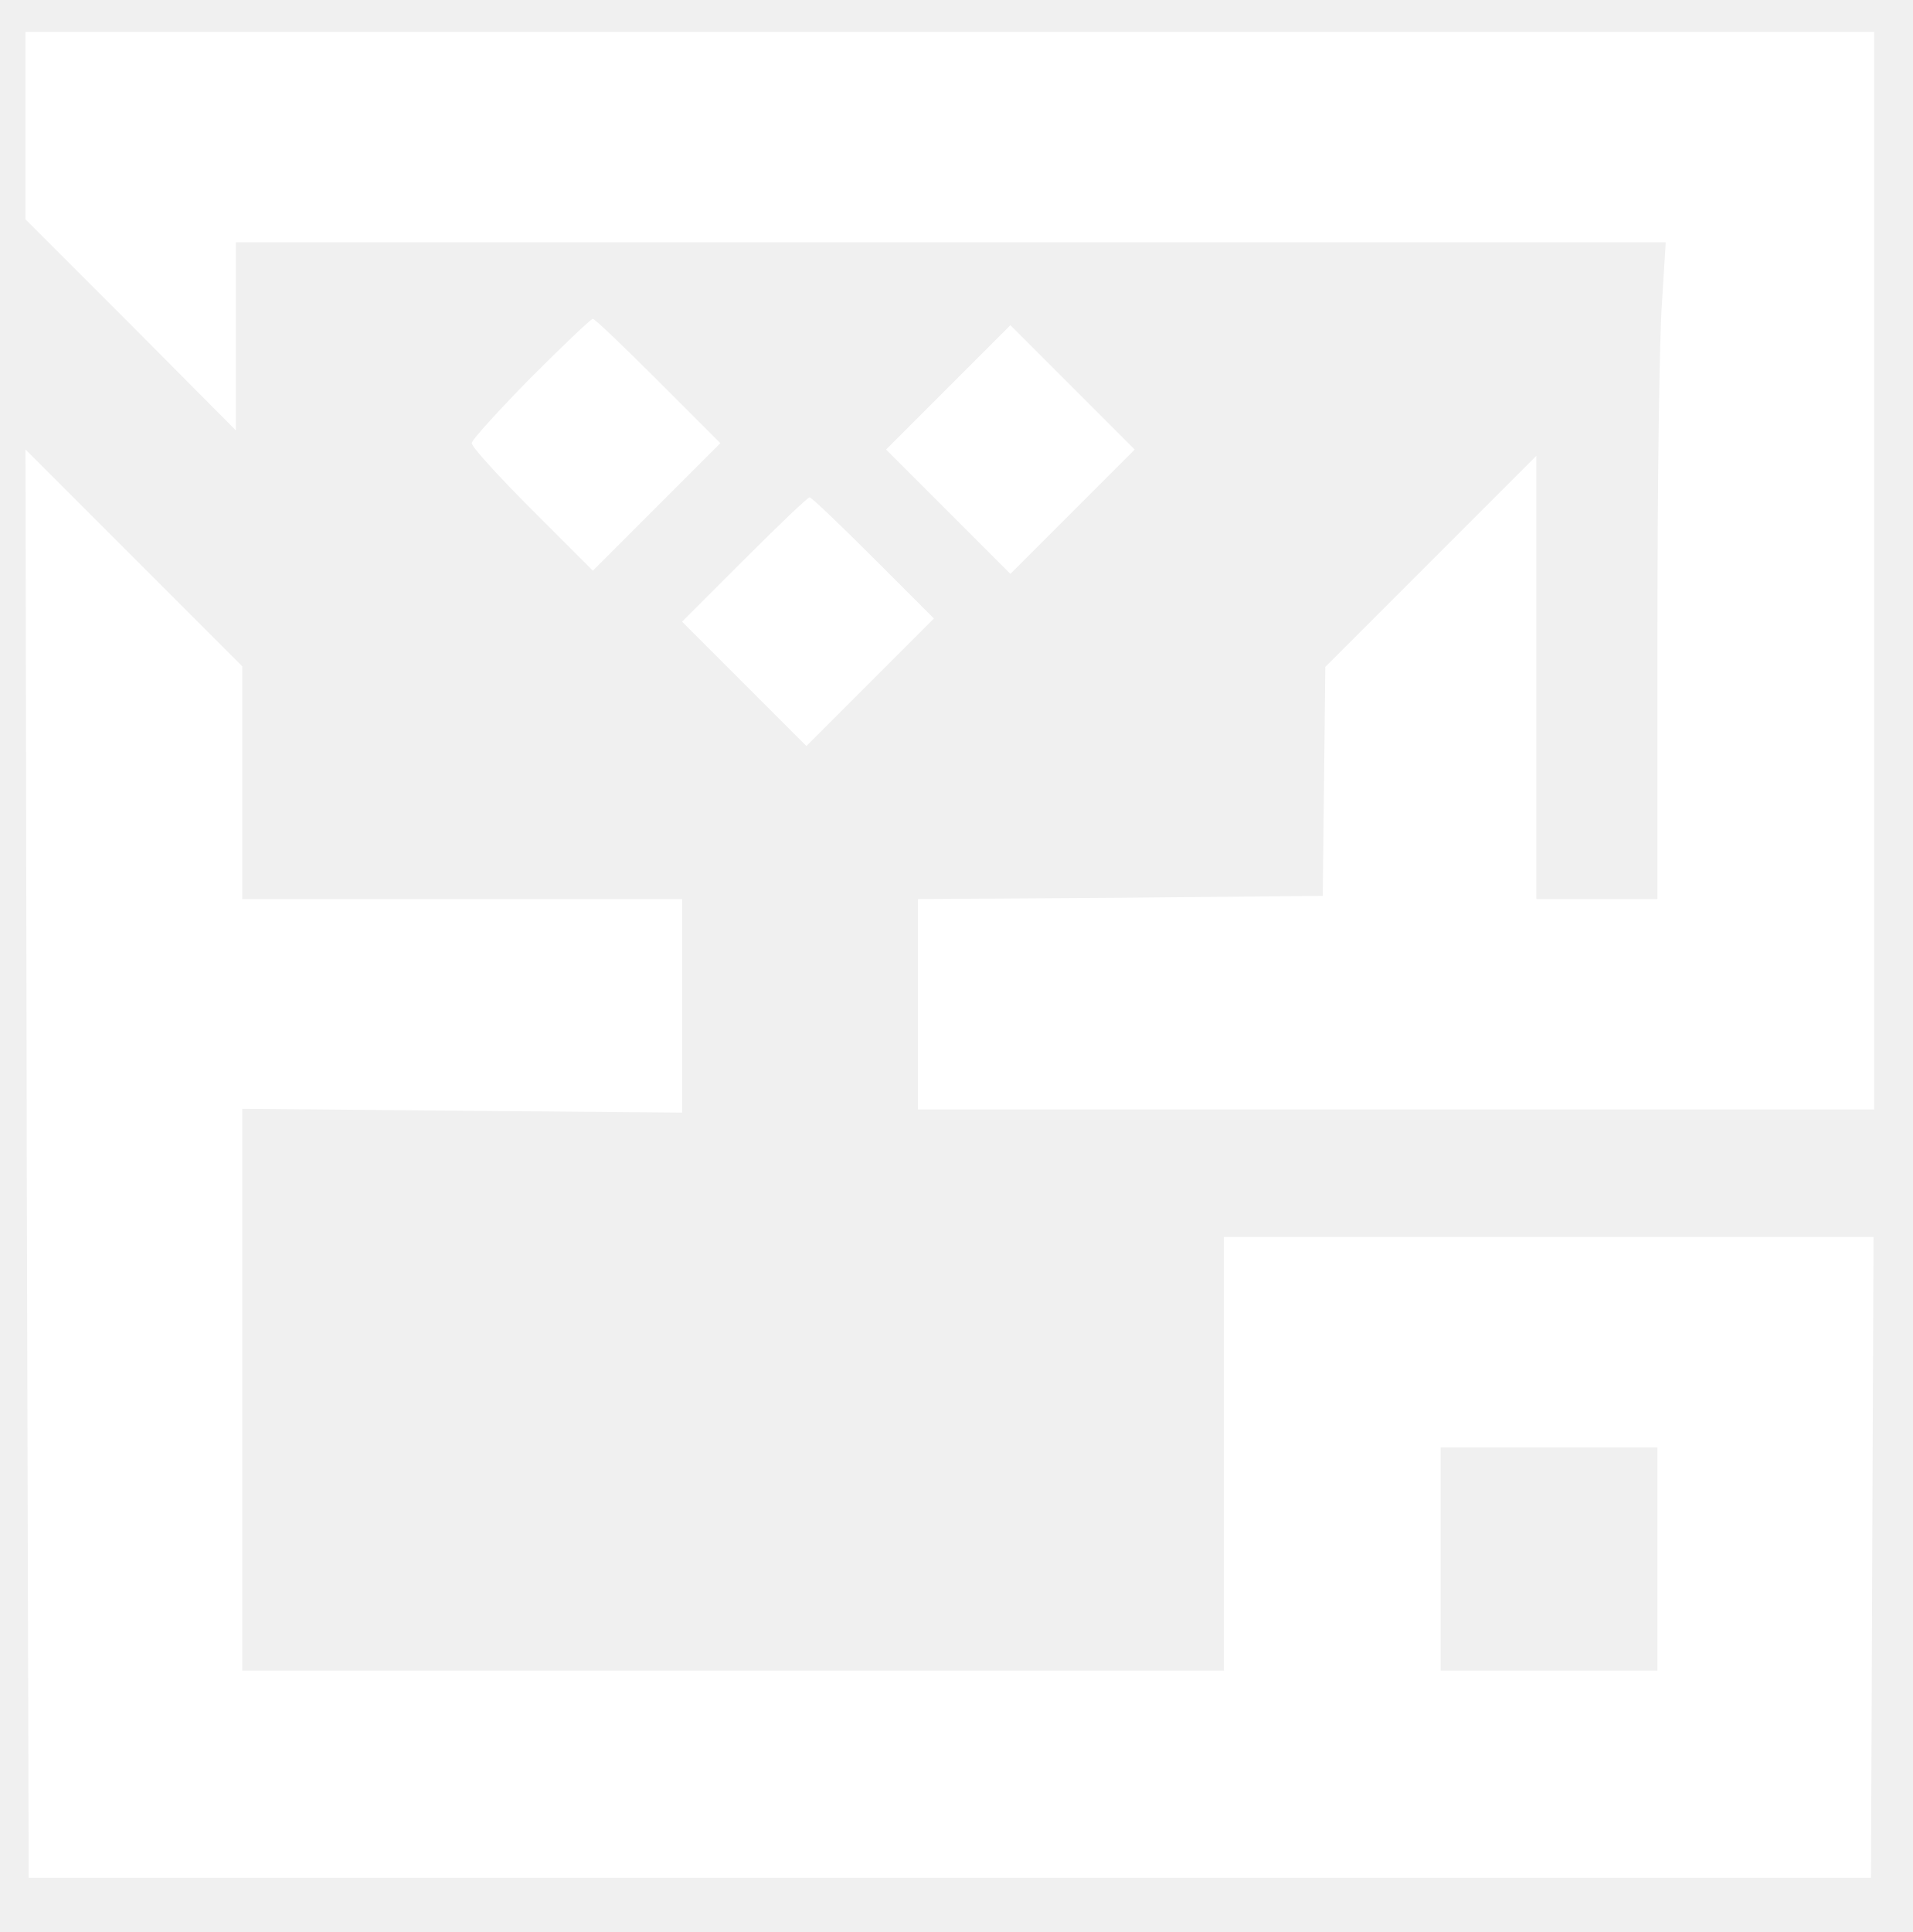
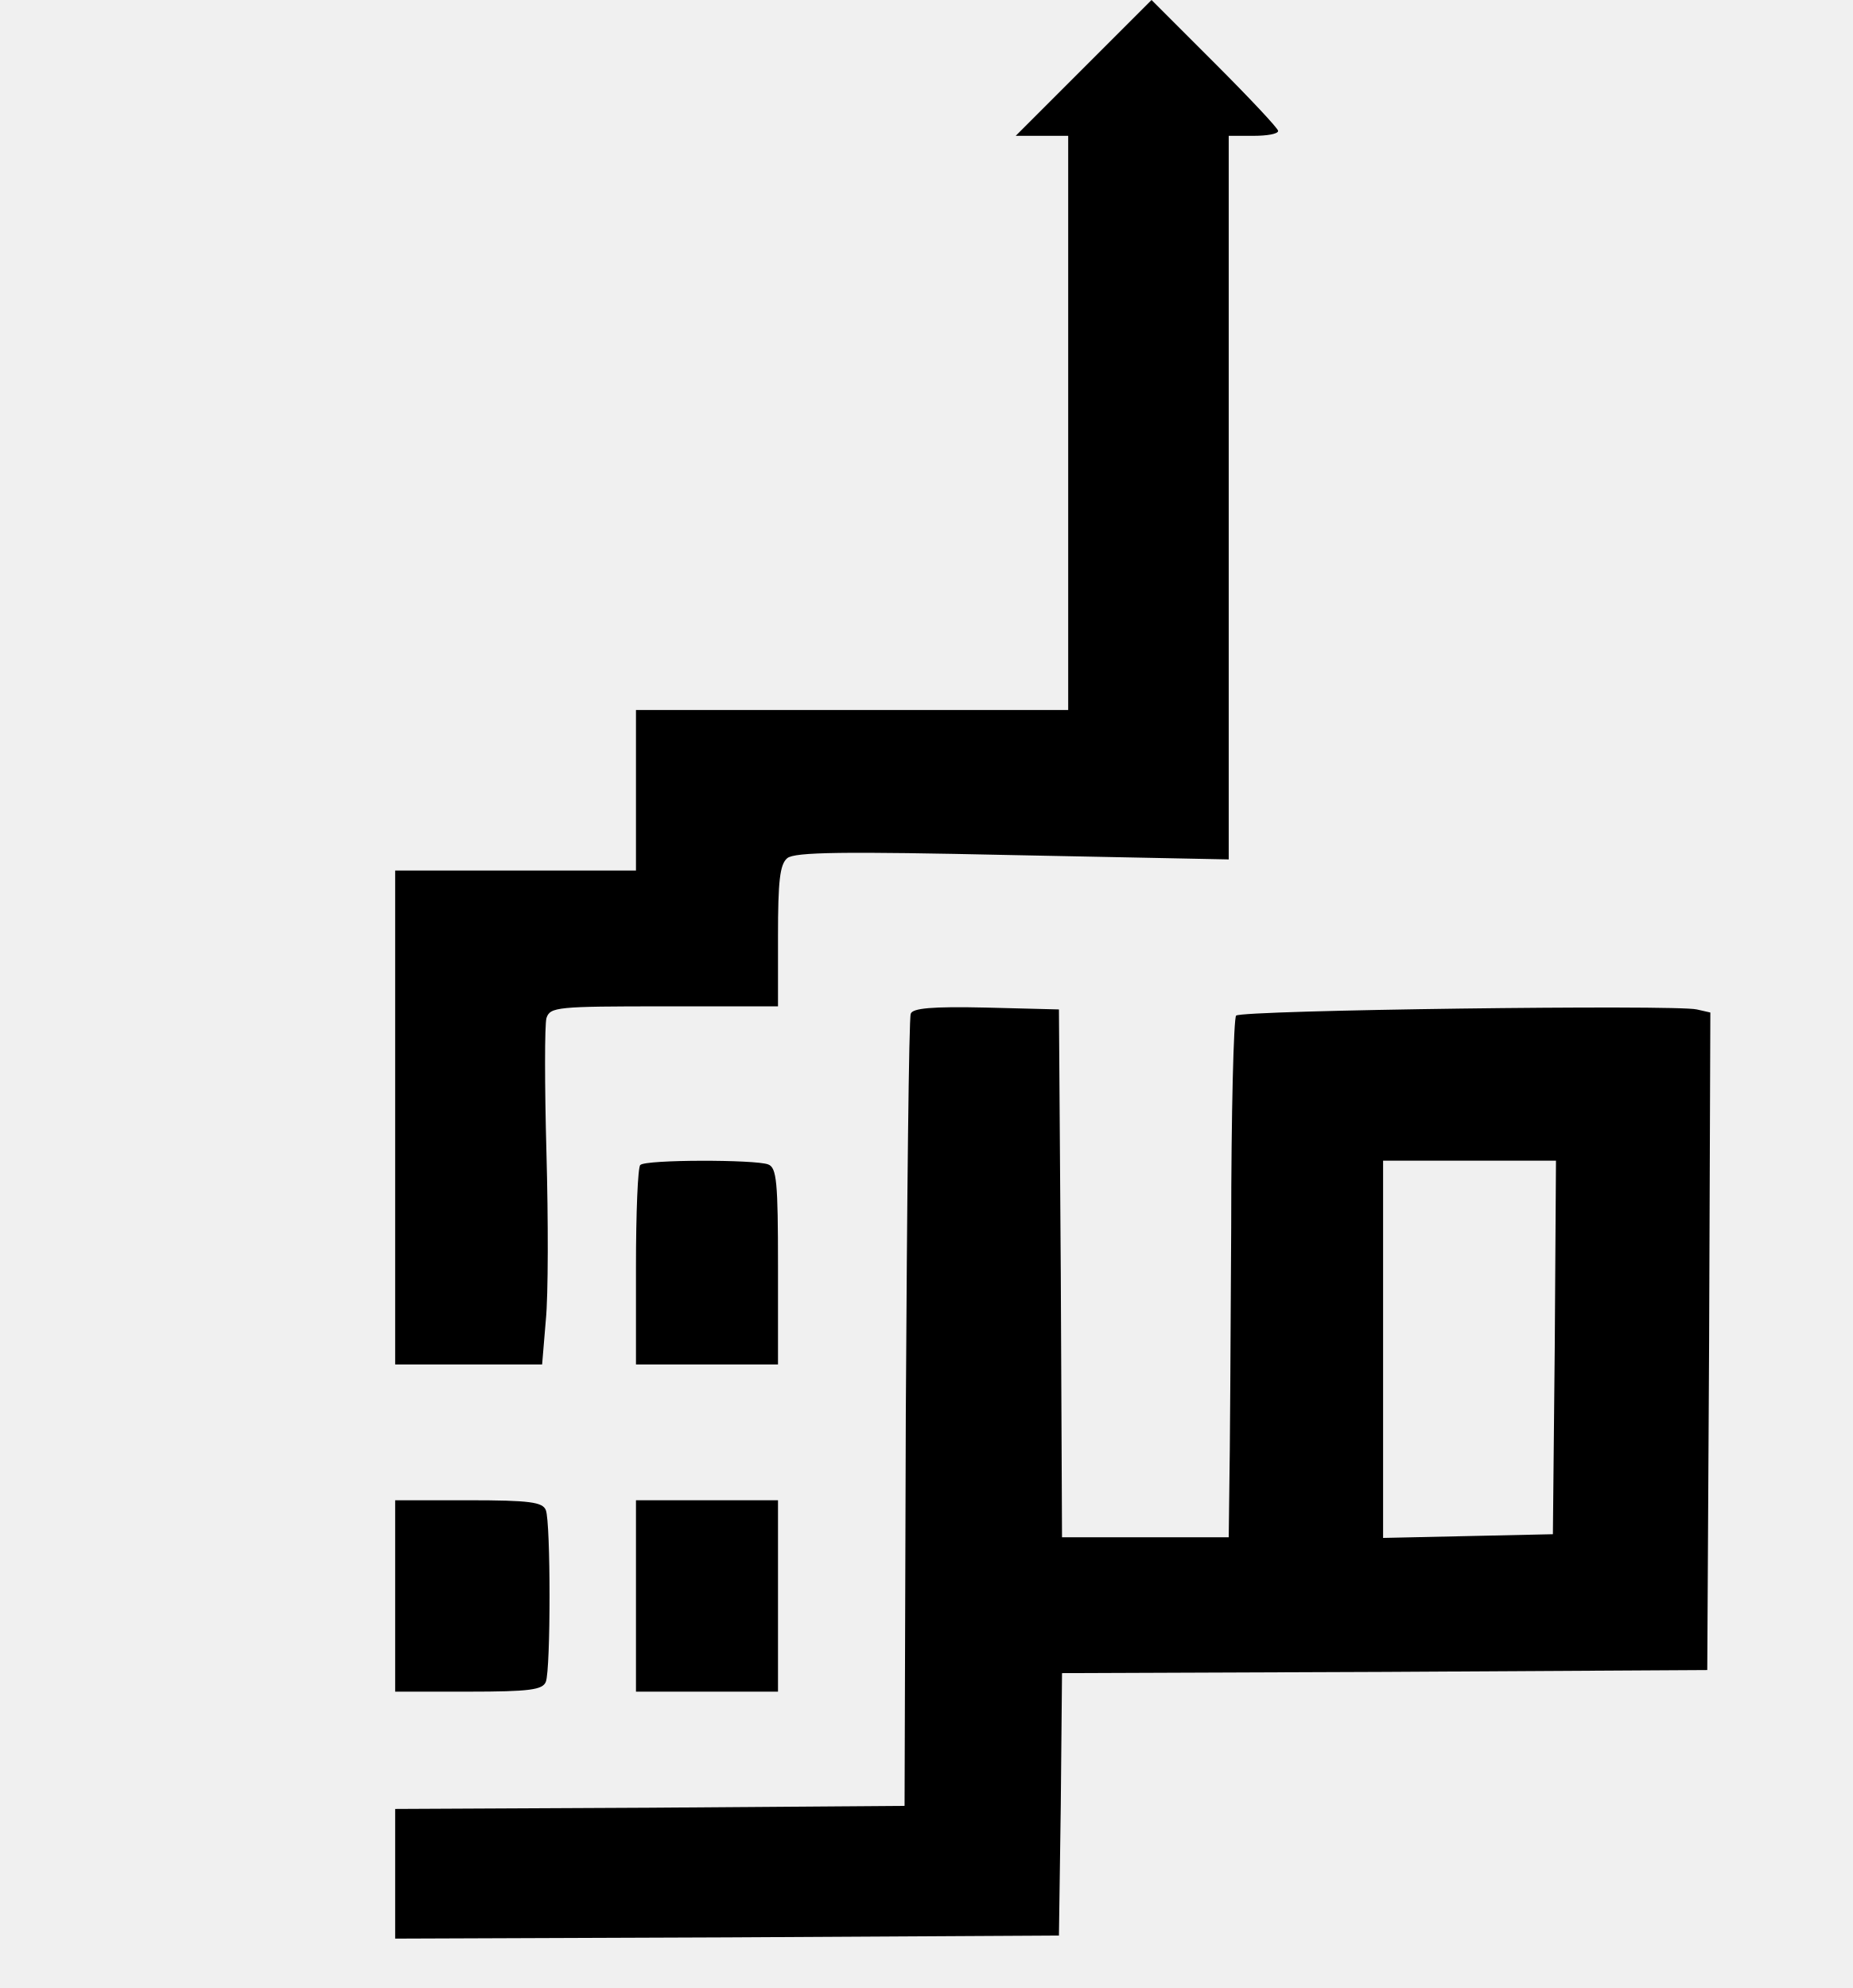
- <svg xmlns="http://www.w3.org/2000/svg" version="1.0" width="300pt" height="303pt" viewBox="0 0 300 303" preserveAspectRatio="xMidYMid meet">
-   <g transform="translate(0,303) scale(0.1,-0.1)" fill="#ffffff" stroke="none">
-     <path d="M40 2833 l0 -147 165 -165 165 -166 0 148 0 147 1122 0 1121 0 -6 -97 c-4 -54 -7 -286 -7 -515 l0 -418 -95 0 -95 0 0 347 0 348 -166 -166 -165 -165 -2 -180 -2 -179 -317 -3 -318 -2 0 -165 0 -165 750 0 750 0 0 845 0 845 -1450 0 -1450 0 0 -147z" />
-     <path d="M832 2437 c-50 -51 -92 -97 -92 -102 0 -6 43 -53 95 -105 l95 -95 100 100 100 100 -97 97 c-54 54 -100 98 -103 98 -3 0 -47 -42 -98 -93z" />
-     <path d="M1487 2422 l-97 -97 98 -98 97 -97 98 98 97 97 -98 98 -97 97 -98 -98z" />
-     <path d="M42 1205 l3 -1120 1445 0 1445 0 2 502 2 503 -509 0 -510 0 0 -340 0 -340 -770 0 -770 0 0 440 0 441 345 -3 345 -3 0 168 0 167 -345 0 -345 0 0 183 0 182 -170 170 -170 170 2 -1120z m2558 -620 l0 -175 -170 0 -170 0 0 175 0 175 170 0 170 0 0 -175z" />
-     <path d="M1167 2152 l-97 -97 98 -98 97 -97 100 100 100 100 -95 95 c-52 52 -97 95 -100 95 -3 0 -49 -44 -103 -98z" />
+ <svg xmlns="http://www.w3.org/2000/svg" version="1.0" width="300pt" height="322pt" viewBox="0 0 300 322" preserveAspectRatio="xMidYMid meet">
+   <g transform="translate(0,322) scale(0.1,-0.1)" fill="#000000" stroke="none">
+     <path d="M1755 3110 l-110 -110 43 0 42 0 0 -465 0 -465 -350 0 -350 0 0 -130 0 -130 -195 0 -195 0 0 -400 0 -400 119 0 119 0 6 72 c4 40 4 162 1 271 -3 109 -3 207 0 218 6 18 17 19 191 19 l184 0 0 114 c0 89 3 116 15 126 12 10 91 11 365 5 l350 -7 0 586 0 586 40 0 c22 0 40 3 40 8 0 4 -46 53 -103 110 l-102 102 -110 -110z" />
+     <path d="M1475 1578 c-3 -7 -6 -299 -8 -648 l-2 -635 -412 -3 -413 -2 0 -105 0 -105 538 2 537 3 3 212 2 213 523 2 522 3 3 532 2 533 -22 5 c-33 8 -737 -1 -746 -10 -4 -3 -8 -158 -8 -343 -1 -186 -2 -374 -3 -419 l-1 -83 -135 0 -135 0 -2 428 -3 427 -118 3 c-88 2 -119 -1 -122 -10z m1043 -540 l-3 -303 -137 -3 -138 -3 0 306 0 305 140 0 140 0 -2 -302z" />
+     <path d="M1037 1333 c-4 -3 -7 -78 -7 -165 l0 -158 115 0 115 0 0 159 c0 136 -2 160 -16 165 -21 8 -199 8 -207 -1z" />
+     <path d="M640 635 l0 -155 119 0 c99 0 120 3 125 16 8 20 8 258 0 278 -5 13 -26 16 -125 16 l-119 0 0 -155z" />
+     <path d="M1030 635 l0 -155 115 0 115 0 0 155 0 155 -115 0 -115 0 0 -155z" />
  </g>
</svg>
